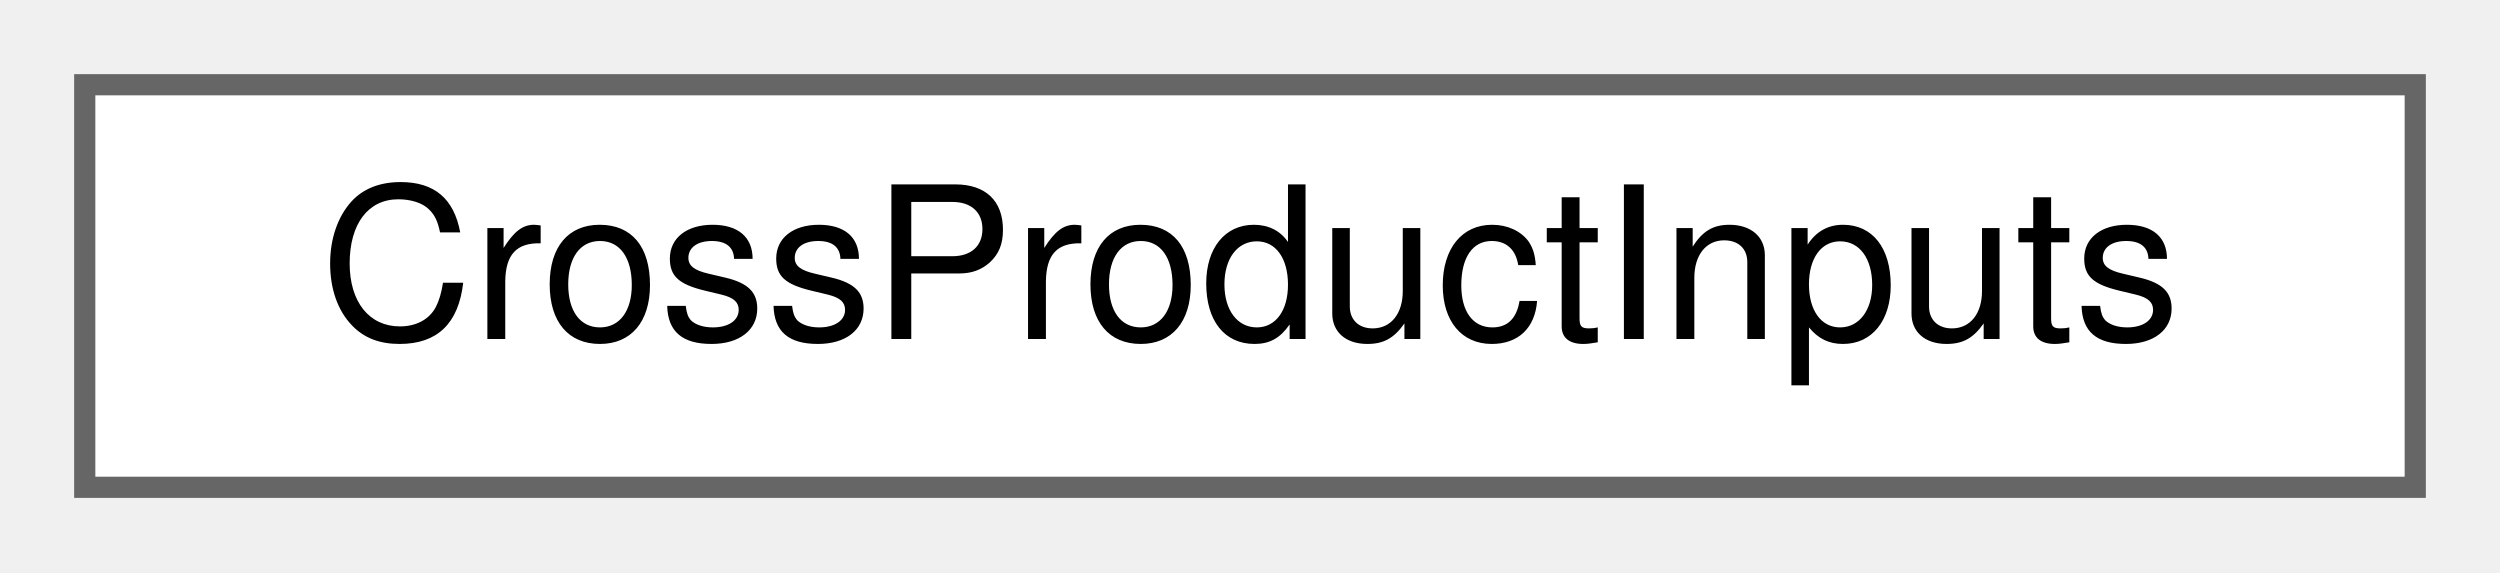
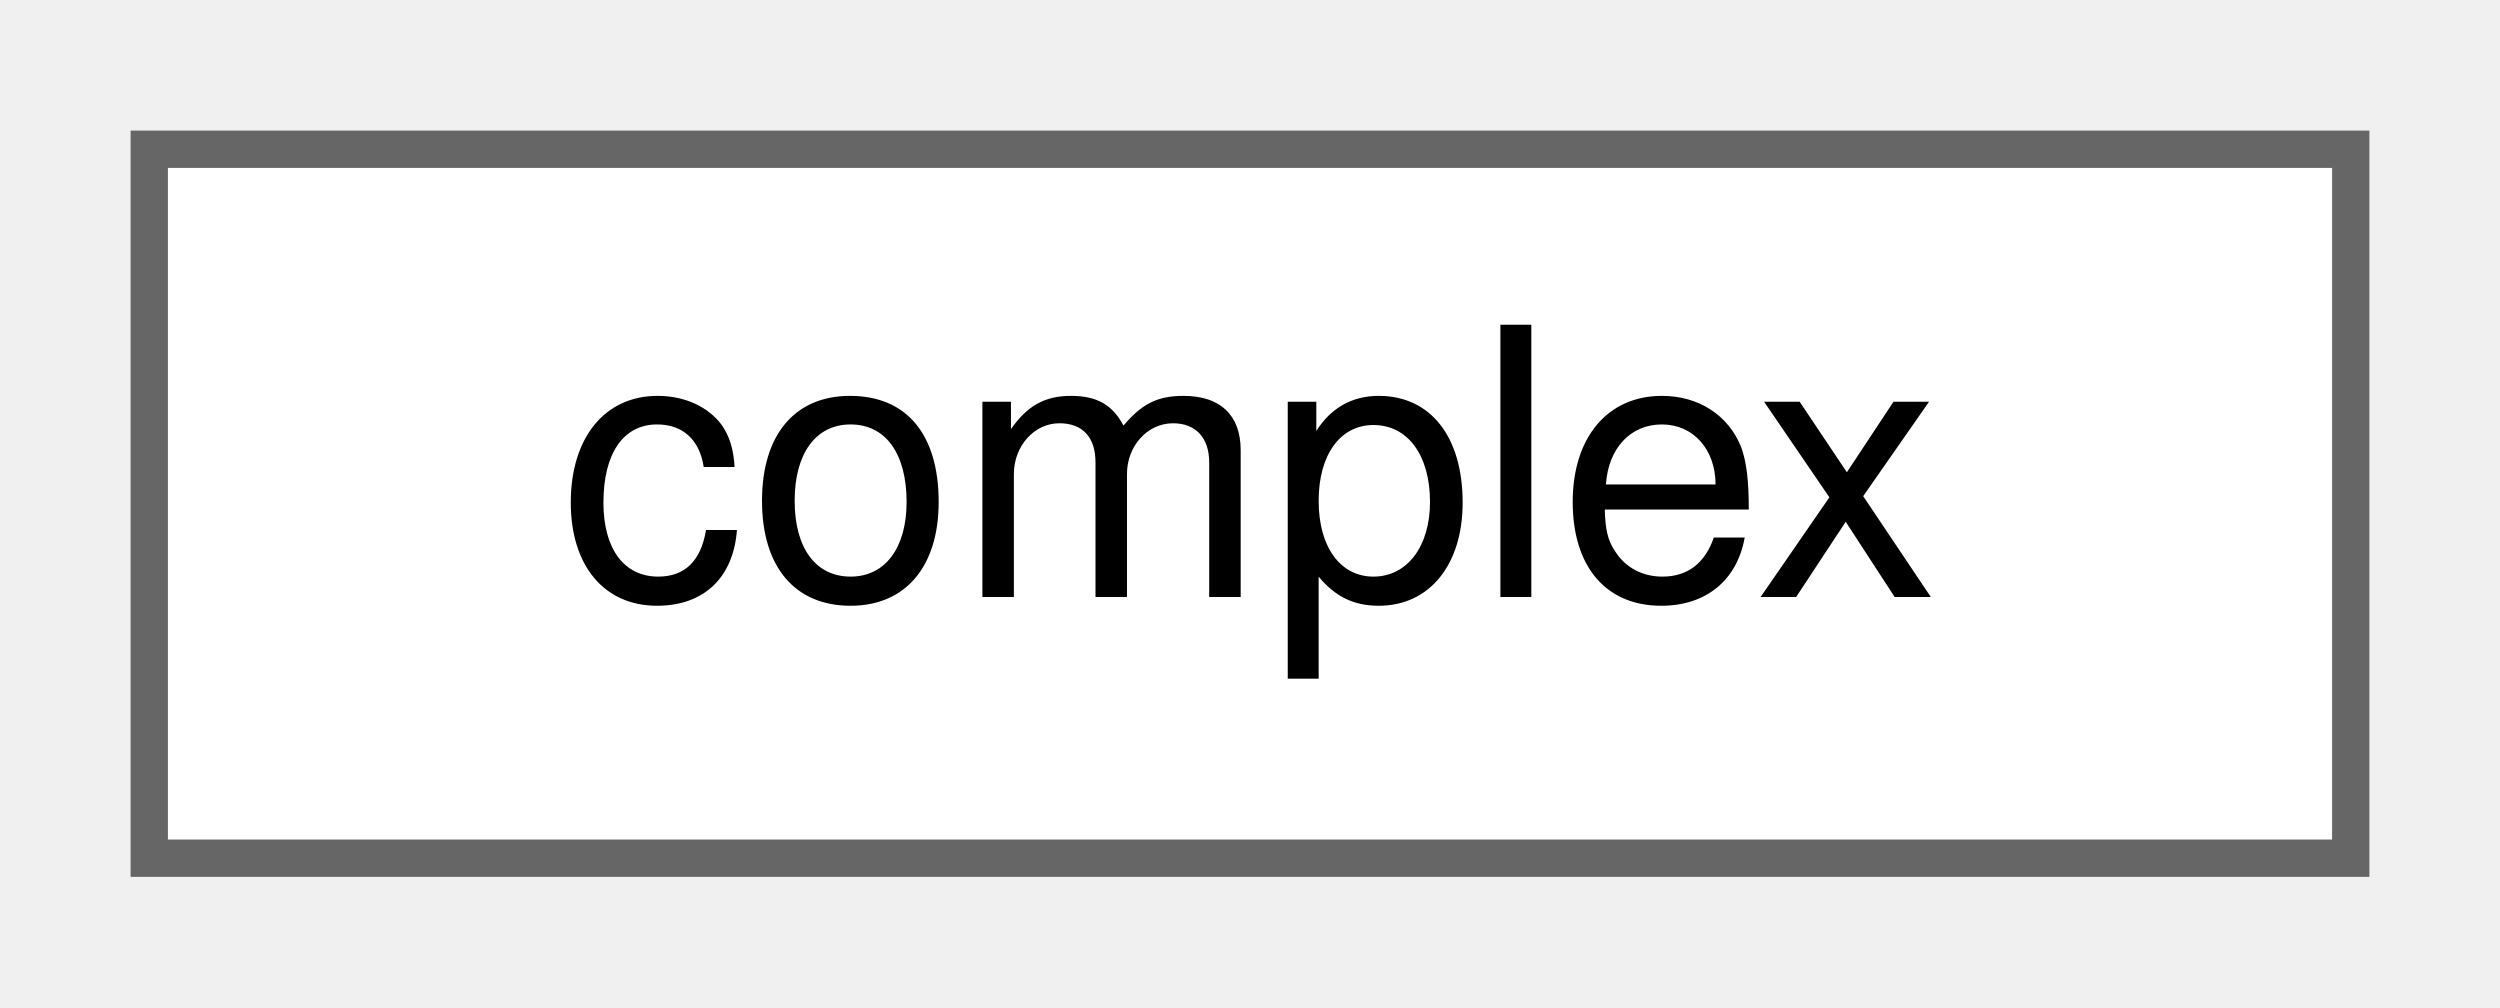
- <svg xmlns="http://www.w3.org/2000/svg" xmlns:xlink="http://www.w3.org/1999/xlink" width="118pt" height="27pt" viewBox="0.00 0.00 118.00 27.00">
+ <svg xmlns="http://www.w3.org/2000/svg" xmlns:xlink="http://www.w3.org/1999/xlink" width="67pt" height="27pt" viewBox="0.00 0.00 67.00 27.00">
  <g id="graph0" class="graph" transform="scale(1 1) rotate(0) translate(4 23)">
    <g id="Node000000" class="node">
      <g id="a_Node000000">
-         <a xlink:href="structCrossProductInputs.html" target="_top" xlink:title=" ">
-           <polygon fill="white" stroke="#666666" points="110,-19 0,-19 0,0 110,0 110,-19" />
-           <text text-anchor="middle" x="55" y="-7" font-family="Helvetica,sans-Serif" font-size="10.00">CrossProductInputs</text>
+         <a xlink:href="structcomplex.html" target="_top" xlink:title=" ">
+           <polygon fill="white" stroke="#666666" points="59,-19 0,-19 0,0 59,0 59,-19" />
+           <text text-anchor="middle" x="29.5" y="-7" font-family="Helvetica,sans-Serif" font-size="10.00">complex</text>
        </a>
      </g>
    </g>
  </g>
</svg>
